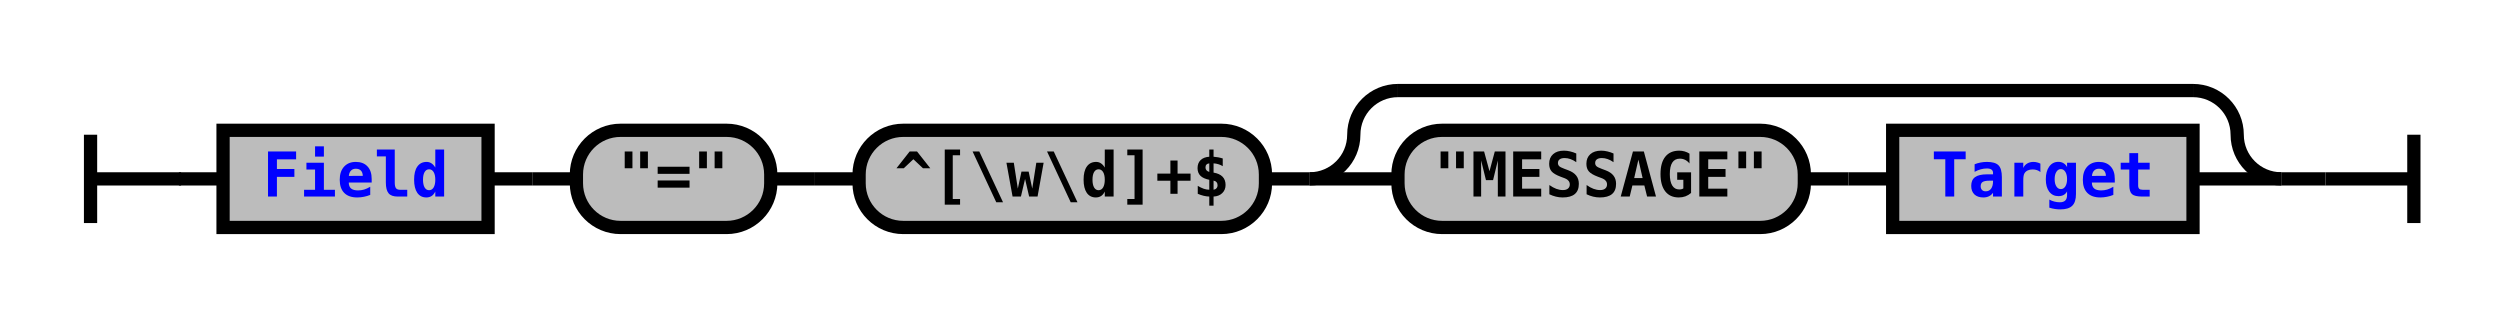
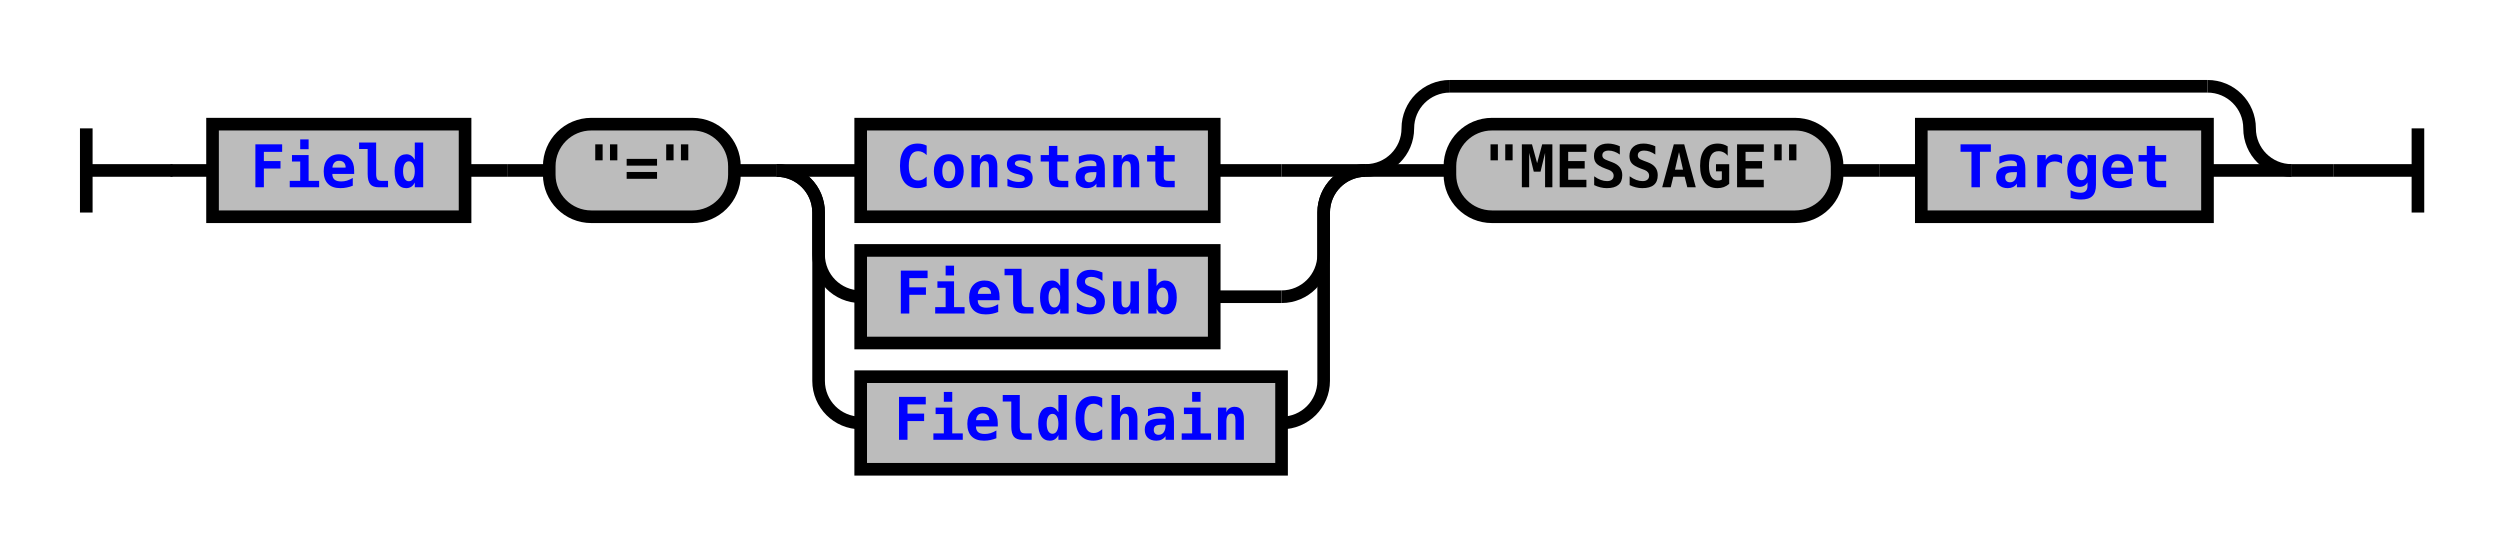
- <svg xmlns="http://www.w3.org/2000/svg" xmlns:xlink="http://www.w3.org/1999/xlink" class="railroad-diagram" width="566" height="71" viewBox="0 0 566 71">
+ <svg xmlns="http://www.w3.org/2000/svg" xmlns:xlink="http://www.w3.org/1999/xlink" class="railroad-diagram" width="594" height="131" viewBox="0 0 594 131">
  <defs>
    <style type="text/css">
path {
stroke-width: 3;
stroke: black;
fill: rgba(0,0,0,0);
}
text {
font: bold 14px monospace;
text-anchor: middle;
}
text.diagram-text {
font-size: 12px;
}
a {
fill: blue;
}
text.diagram-arrow {
font-size: 16px;
}
text.label {
text-anchor: start;
}
text.comment {
font: italic 12px monospace;
}
rect {
stroke-width: 3;
stroke: black;
fill: #BCBCBC;
}
path.diagram-text {
stroke-width: 3;
stroke: black;
fill: #BCBCBC;
cursor: help;
}
</style>
  </defs>
  <g transform="translate(.5 .5)">
    <path d="M 20 30 v 20 m 0 -10 h 20.5" />
    <path d="M40 40h10" />
    <g>
      <path d="M50 40h0" />
-       <path d="M516 40h0" />
+       <path d="M544 40h0" />
      <g class="non-terminal">
        <path d="M50 40h0" />
        <path d="M110 40h0" />
        <rect x="50" y="29" width="60" height="22" />
        <a xlink:href="reuse_field.svg">
          <text x="80" y="44">Field</text>
        </a>
      </g>
      <path d="M110 40h10" />
      <path d="M120 40h10" />
      <g class="terminal">
        <path d="M130 40h0" />
        <path d="M174 40h0" />
        <rect x="130" y="29" width="44" height="22" rx="10" ry="10" />
        <text x="152" y="44">"="</text>
      </g>
      <path d="M174 40h10" />
-       <path d="M184 40h10" />
-       <g class="terminal">
-         <path d="M194 40h0" />
-         <path d="M286 40h0" />
-         <rect x="194" y="29" width="92" height="22" rx="10" ry="10" />
-         <text x="240" y="44">^[\w\d]+$</text>
+       <g>
+         <path d="M184 40h0" />
+         <path d="M324 40h0" />
+         <path d="M184 40h20" />
+         <g class="non-terminal">
+           <path d="M204 40h0" />
+           <path d="M288 40h16" />
+           <rect x="204" y="29" width="84" height="22" />
+           <a xlink:href="reuse_constant.svg">
+             <text x="246" y="44">Constant</text>
+           </a>
+         </g>
+         <path d="M304 40h20" />
+         <path d="M184 40a10 10 0 0 1 10 10v10a10 10 0 0 0 10 10" />
+         <g class="non-terminal">
+           <path d="M204 70h0" />
+           <path d="M288 70h16" />
+           <rect x="204" y="59" width="84" height="22" />
+           <a xlink:href="reuse_fieldsub.svg">
+             <text x="246" y="74">FieldSub</text>
+           </a>
+         </g>
+         <path d="M304 70a10 10 0 0 0 10 -10v-10a10 10 0 0 1 10 -10" />
+         <path d="M184 40a10 10 0 0 1 10 10v40a10 10 0 0 0 10 10" />
+         <g class="non-terminal">
+           <path d="M204 100h0" />
+           <path d="M304 100h0" />
+           <rect x="204" y="89" width="100" height="22" />
+           <a xlink:href="reuse_fieldchain.svg">
+             <text x="254" y="104">FieldChain</text>
+           </a>
+         </g>
+         <path d="M304 100a10 10 0 0 0 10 -10v-40a10 10 0 0 1 10 -10" />
      </g>
-       <path d="M286 40h10" />
      <g>
-         <path d="M296 40h0" />
-         <path d="M516 40h0" />
-         <path d="M296 40a10 10 0 0 0 10 -10v0a10 10 0 0 1 10 -10" />
+         <path d="M324 40h0" />
+         <path d="M544 40h0" />
+         <path d="M324 40a10 10 0 0 0 10 -10v0a10 10 0 0 1 10 -10" />
        <g>
-           <path d="M316 20h180" />
+           <path d="M344 20h180" />
        </g>
-         <path d="M496 20a10 10 0 0 1 10 10v0a10 10 0 0 0 10 10" />
-         <path d="M296 40h20" />
+         <path d="M524 20a10 10 0 0 1 10 10v0a10 10 0 0 0 10 10" />
+         <path d="M324 40h20" />
        <g>
-           <path d="M316 40h0" />
-           <path d="M496 40h0" />
+           <path d="M344 40h0" />
+           <path d="M524 40h0" />
          <g class="terminal">
-             <path d="M316 40h0" />
-             <path d="M408 40h0" />
-             <rect x="316" y="29" width="92" height="22" rx="10" ry="10" />
-             <text x="362" y="44">"MESSAGE"</text>
+             <path d="M344 40h0" />
+             <path d="M436 40h0" />
+             <rect x="344" y="29" width="92" height="22" rx="10" ry="10" />
+             <text x="390" y="44">"MESSAGE"</text>
          </g>
-           <path d="M408 40h10" />
-           <path d="M418 40h10" />
+           <path d="M436 40h10" />
+           <path d="M446 40h10" />
          <g class="non-terminal">
-             <path d="M428 40h0" />
-             <path d="M496 40h0" />
-             <rect x="428" y="29" width="68" height="22" />
+             <path d="M456 40h0" />
+             <path d="M524 40h0" />
+             <rect x="456" y="29" width="68" height="22" />
            <a xlink:href="reuse_target.svg">
-               <text x="462" y="44">Target</text>
+               <text x="490" y="44">Target</text>
            </a>
          </g>
        </g>
-         <path d="M496 40h20" />
+         <path d="M524 40h20" />
      </g>
    </g>
-     <path d="M516 40h10" />
-     <path d="M 526 40 h 20 m 0 -10 v 20" />
+     <path d="M544 40h10" />
+     <path d="M 554 40 h 20 m 0 -10 v 20" />
  </g>
</svg>
